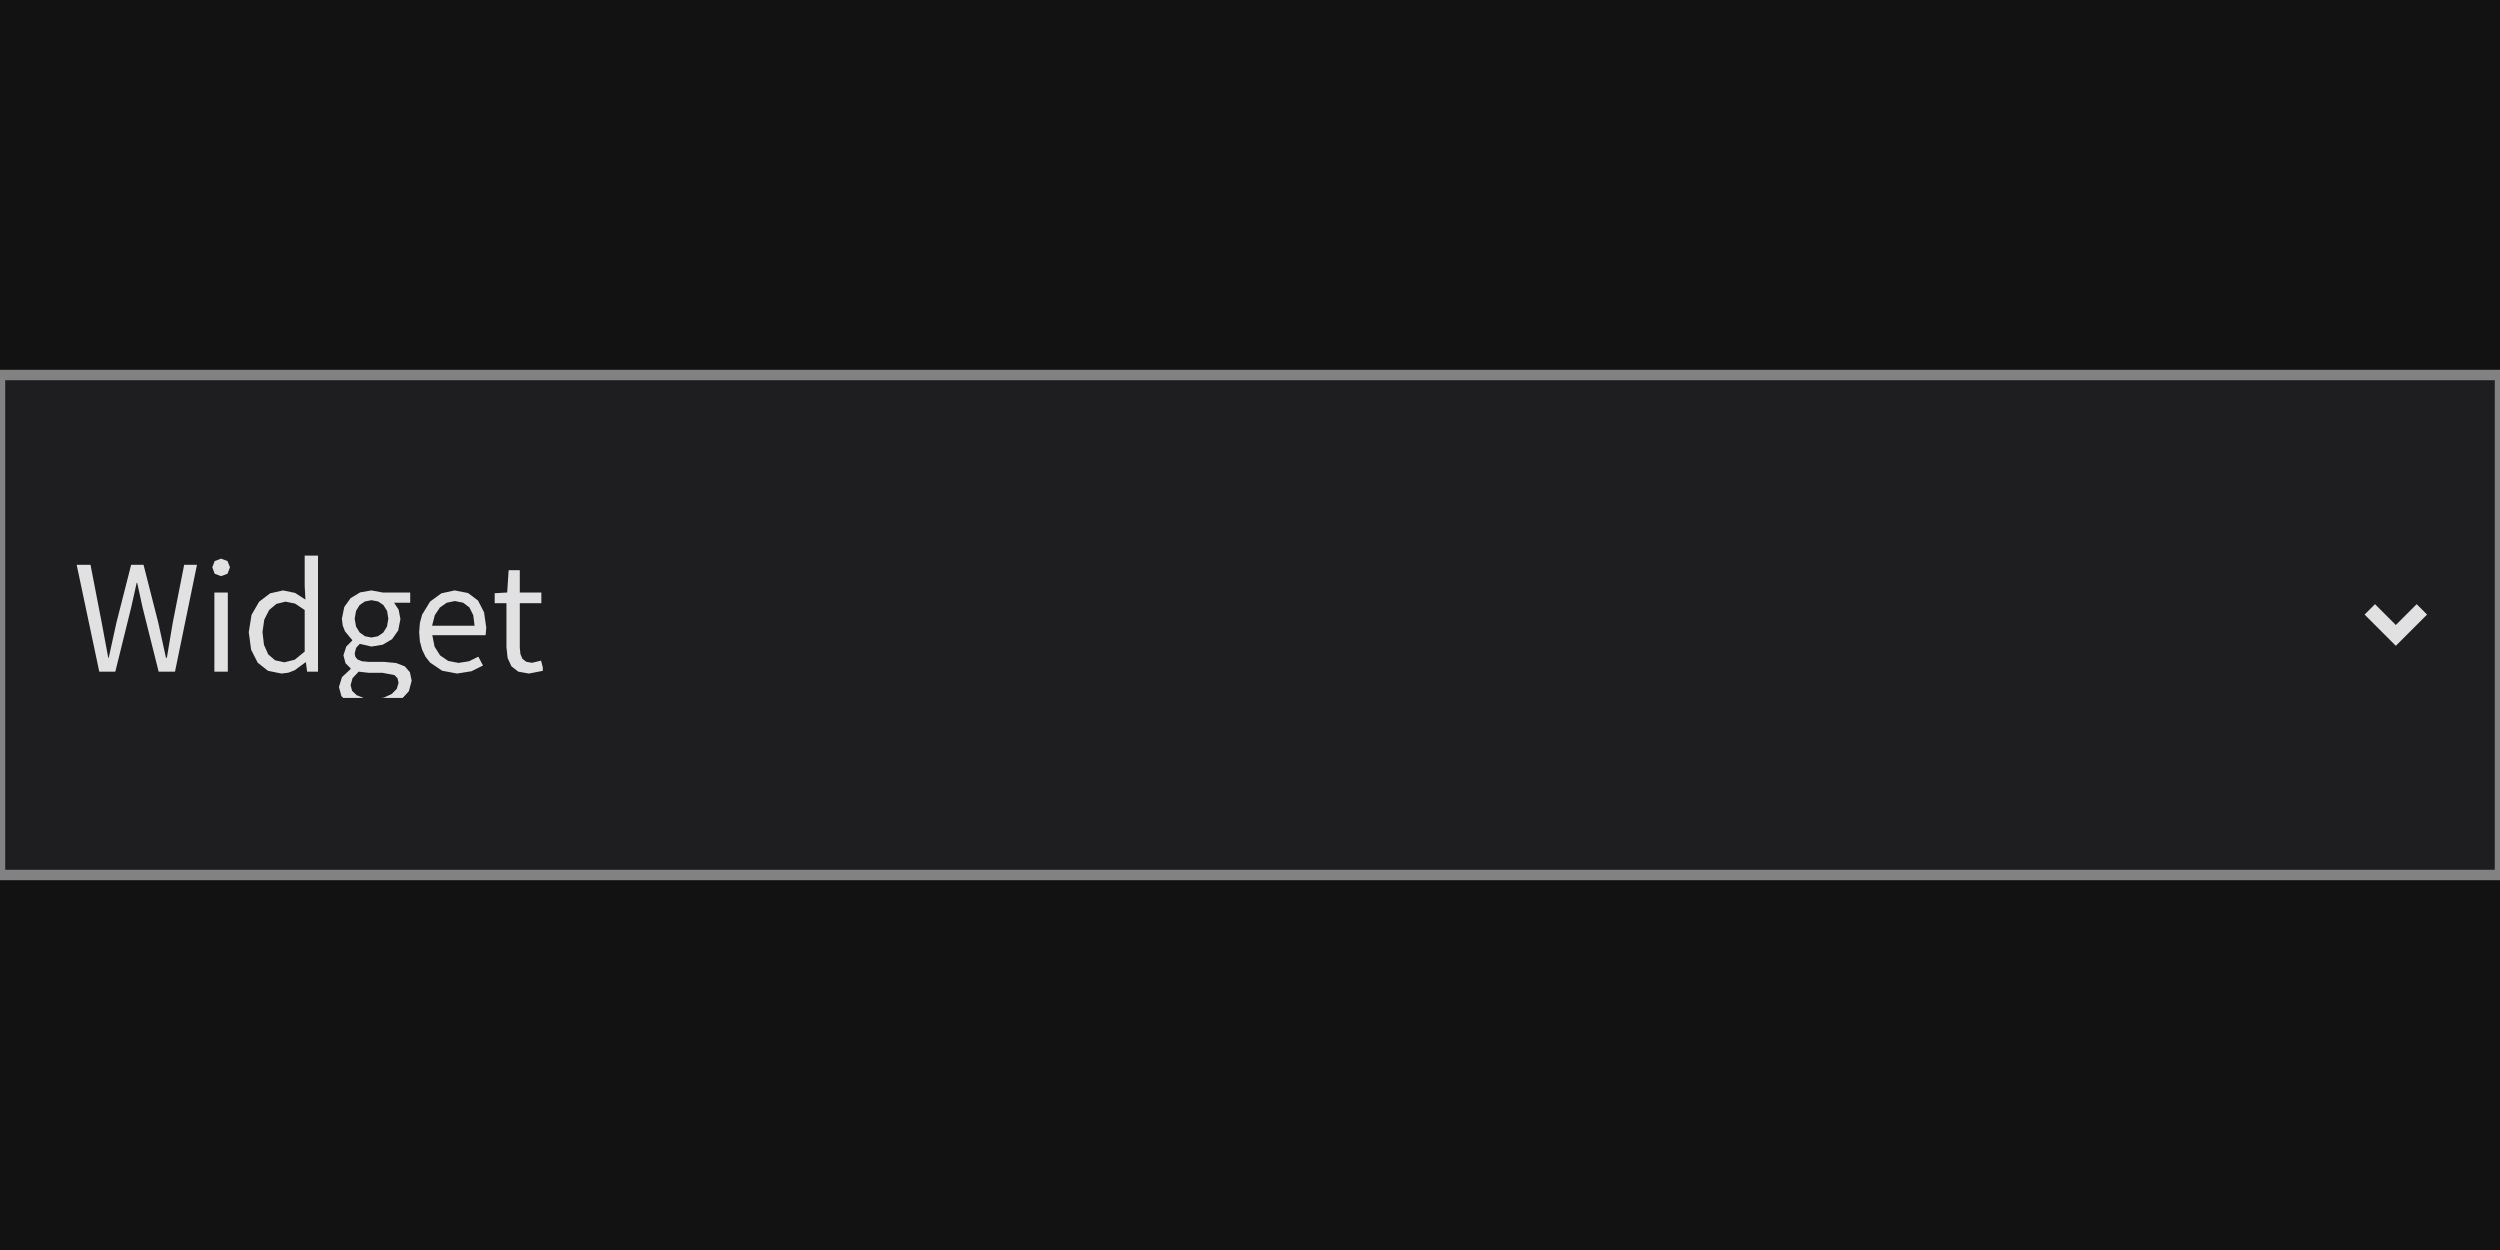
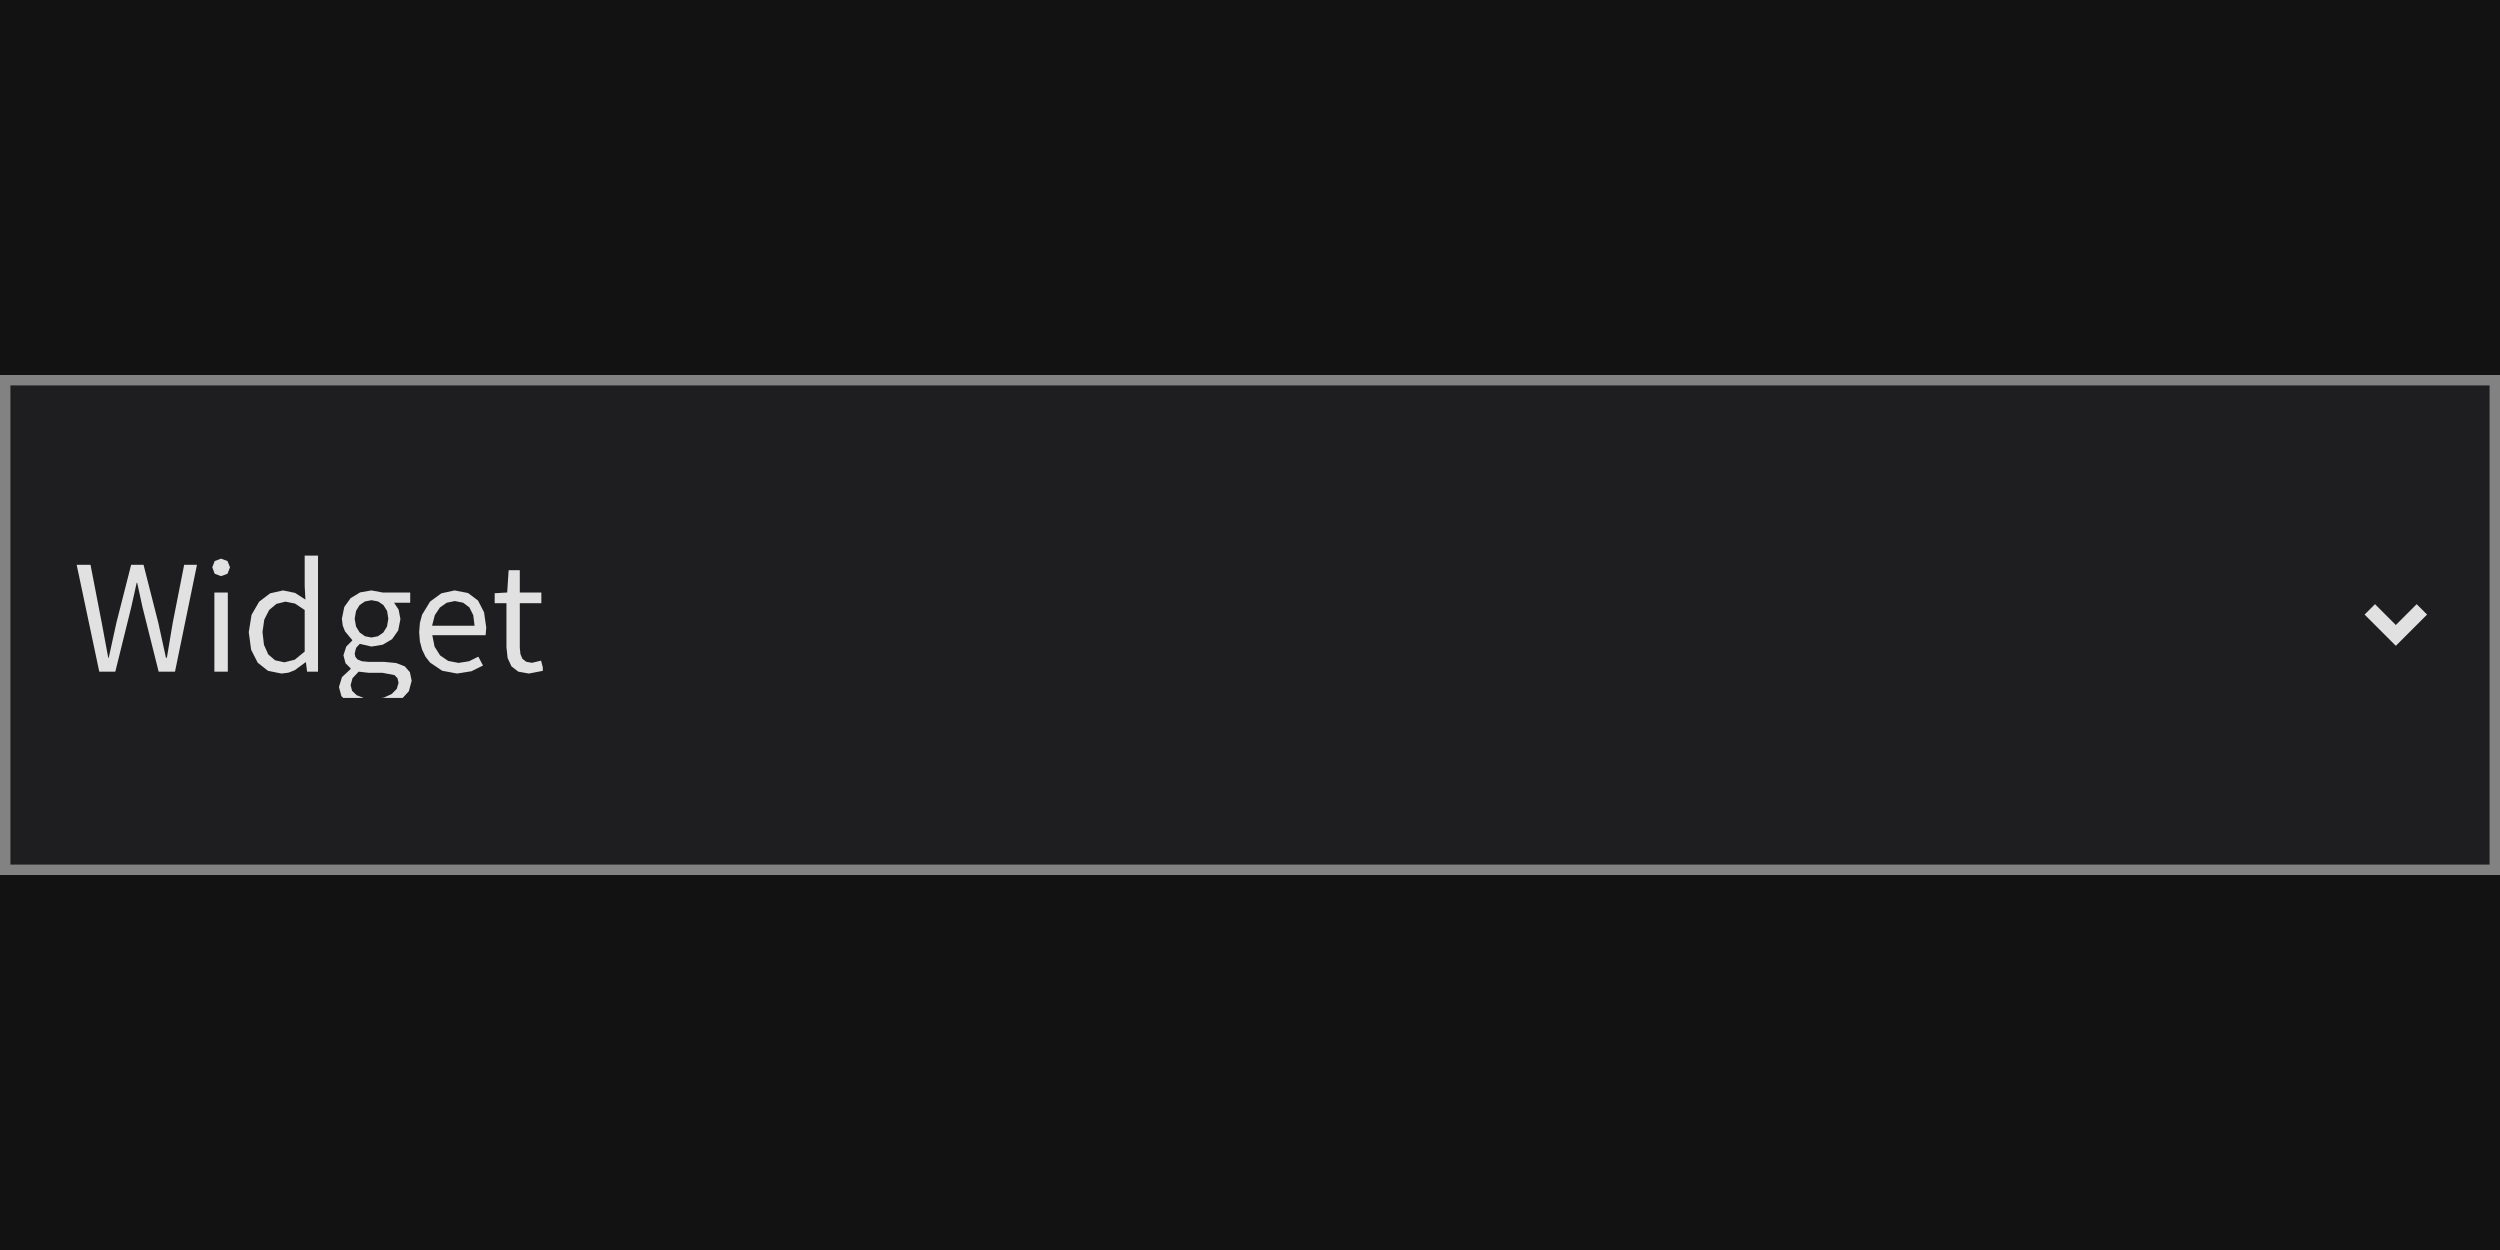
<svg xmlns="http://www.w3.org/2000/svg" width="240" height="120" viewBox="0 0 240 120">
  <rect x="0" y="0" width="240" height="120" fill="rgba(18,18,18,1.00)" />
  <rect x="0" y="36" width="240" height="48" fill="rgba(30,30,33,1.00)" />
-   <rect x="0" y="36" width="240" height="48" fill="none" stroke="rgba(130,130,130,1.00)" stroke-width="1" />
+   <rect x="0.5" y="36.5" width="239" height="47" fill="none" stroke="rgba(130,130,130,1.00)" stroke-width="1" />
  <path d="M13.17 55.95L13.68 58.29L15.23 64.48L16.80 64.48L18.91 54.22L17.68 54.22L16.58 59.80L16.02 63.14L15.93 63.14L15.20 59.80L13.78 54.22L12.59 54.22L11.17 59.80L10.44 63.14L10.39 63.14L9.77 59.80L8.69 54.22L7.36 54.22L9.53 64.48L11.07 64.48L12.60 58.29L13.12 55.95ZM20.58 64.48L21.87 64.48L21.87 56.88L20.58 56.88ZM21.22 53.63L20.61 53.86L20.38 54.46L20.61 55.08L21.22 55.31L21.22 55.31L21.84 55.08L22.08 54.46L21.84 53.86ZM29.37 63.58L29.48 64.48L30.53 64.48L30.53 53.34L29.25 53.34L29.25 56.26L29.32 57.56L28.33 56.92L27.17 56.68L25.93 56.96L24.88 57.76L24.15 59.02L23.88 60.69L24.11 62.38L24.74 63.62L25.73 64.40L27.02 64.66L27.02 64.66L27.68 64.58L28.30 64.34L29.33 63.58ZM25.20 60.67L25.37 59.48L25.84 58.56L26.54 57.97L27.40 57.76L28.32 57.94L29.25 58.56L29.25 62.55L28.30 63.33L27.30 63.58L27.30 63.58L26.41 63.39L25.75 62.82L25.34 61.90ZM39.52 65.35L39.35 64.53L38.86 63.97L38.03 63.65L36.88 63.54L35.38 63.54L34.74 63.48L34.33 63.31L34.11 63.05L34.05 62.72L34.19 62.19L34.54 61.81L35.66 62.07L36.75 61.89L37.64 61.36L38.23 60.52L38.44 59.43L38.27 58.53L37.83 57.86L39.38 57.86L39.38 56.88L36.74 56.88L35.66 56.68L34.57 56.87L33.66 57.42L33.05 58.27L32.82 59.40L32.90 60.05L33.12 60.61L33.81 61.44L33.81 61.50L33.24 62.07L32.97 62.91L33.17 63.67L33.66 64.16L33.66 64.23L32.83 65.00L32.54 65.95L32.77 66.82L32.95 67.00L38.66 67.00L39.25 66.36ZM34.05 59.40L34.18 58.65L34.52 58.09L35.03 57.74L35.66 57.62L36.30 57.74L36.81 58.09L37.16 58.65L37.28 59.40L37.15 60.15L36.80 60.72L36.28 61.08L35.66 61.20L35.66 61.20L35.04 61.08L34.53 60.72L34.18 60.15ZM33.66 65.77L33.84 65.11L34.43 64.48L35.41 64.59L36.72 64.59L37.87 64.81L38.16 65.11L38.26 65.56L38.09 66.13L37.61 66.62L36.85 66.97L36.60 67.00L34.91 67.00L34.24 66.74L33.80 66.32ZM45.03 63.48L44.02 63.64L43.03 63.45L42.25 62.92L41.72 62.08L41.50 60.98L46.62 60.98L46.68 60.25L46.47 58.78L45.89 57.65L44.93 56.93L43.64 56.68L42.37 56.96L41.29 57.75L40.52 59.01L40.31 59.80L40.24 60.69L40.31 61.58L40.52 62.36L40.85 63.05L41.29 63.61L42.45 64.39L43.88 64.66L43.88 64.66L45.26 64.44L46.37 63.89L45.92 63.04ZM43.67 57.70L44.46 57.86L45.06 58.31L45.43 59.05L45.56 60.07L41.48 60.07L41.74 59.06L42.23 58.32L42.89 57.86ZM51.07 63.63L50.52 63.53L50.15 63.24L49.96 62.79L49.90 62.17L49.90 57.91L51.97 57.91L51.97 56.88L49.90 56.88L49.90 54.74L48.83 54.74L48.69 56.88L47.49 56.95L47.49 57.91L48.62 57.91L48.62 62.13L48.73 63.17L49.10 63.97L49.76 64.48L50.78 64.66L50.78 64.66L52.11 64.40L52.11 64.07L51.94 63.42Z" fill="rgba(225,225,225,1.00)" fill-rule="nonzero" data-text="1" />
  <path d="M 230 62 L 227 59 L 228 58 L 230 60 L 232 58 L 233 59 Z " fill="rgba(225,225,225,1.00)" fill-rule="nonzero" stroke="none" />
</svg>
